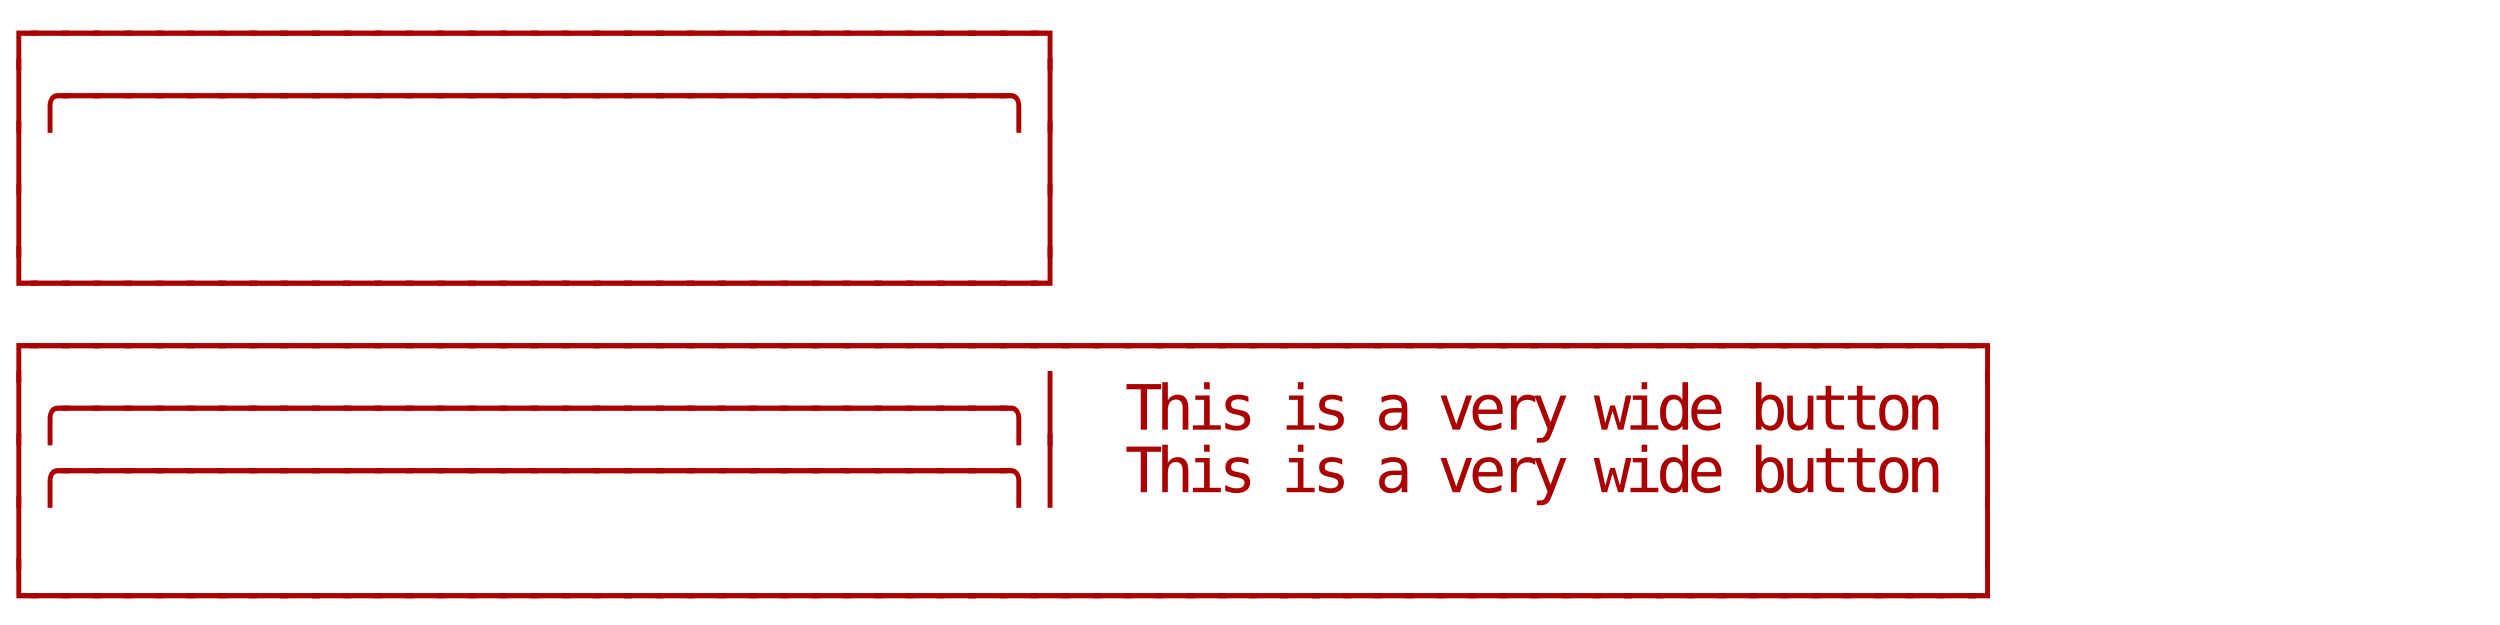
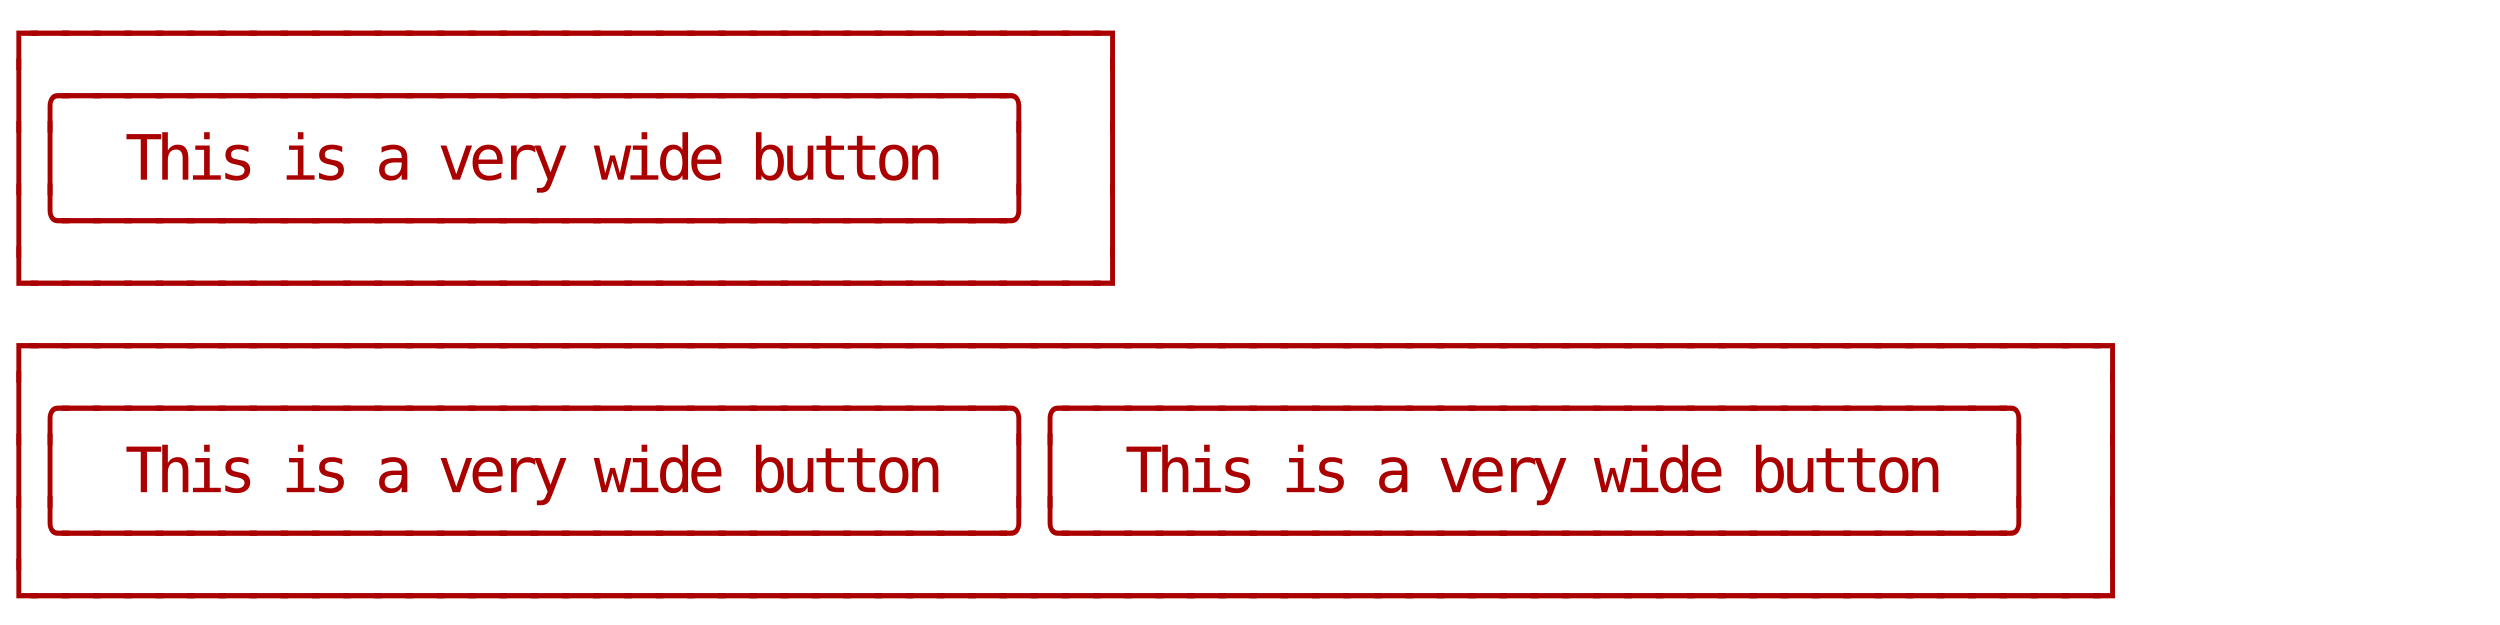
<svg xmlns="http://www.w3.org/2000/svg" width="640" height="160" viewBox="0 0 640 160" font-family="monospace" font-size="16">
  <text id="t-0-0" x="0" y="14" style="fill:#aa0000">┌</text>
  <text id="t-0-1" x="8" y="14" style="fill:#aa0000">─</text>
  <text id="t-0-2" x="16" y="14" style="fill:#aa0000">─</text>
  <text id="t-0-3" x="24" y="14" style="fill:#aa0000">─</text>
  <text id="t-0-4" x="32" y="14" style="fill:#aa0000">─</text>
  <text id="t-0-5" x="40" y="14" style="fill:#aa0000">─</text>
  <text id="t-0-6" x="48" y="14" style="fill:#aa0000">─</text>
  <text id="t-0-7" x="56" y="14" style="fill:#aa0000">─</text>
  <text id="t-0-8" x="64" y="14" style="fill:#aa0000">─</text>
  <text id="t-0-9" x="72" y="14" style="fill:#aa0000">─</text>
  <text id="t-0-10" x="80" y="14" style="fill:#aa0000">─</text>
  <text id="t-0-11" x="88" y="14" style="fill:#aa0000">─</text>
  <text id="t-0-12" x="96" y="14" style="fill:#aa0000">─</text>
  <text id="t-0-13" x="104" y="14" style="fill:#aa0000">─</text>
  <text id="t-0-14" x="112" y="14" style="fill:#aa0000">─</text>
  <text id="t-0-15" x="120" y="14" style="fill:#aa0000">─</text>
  <text id="t-0-16" x="128" y="14" style="fill:#aa0000">─</text>
  <text id="t-0-17" x="136" y="14" style="fill:#aa0000">─</text>
  <text id="t-0-18" x="144" y="14" style="fill:#aa0000">─</text>
  <text id="t-0-19" x="152" y="14" style="fill:#aa0000">─</text>
  <text id="t-0-20" x="160" y="14" style="fill:#aa0000">─</text>
  <text id="t-0-21" x="168" y="14" style="fill:#aa0000">─</text>
  <text id="t-0-22" x="176" y="14" style="fill:#aa0000">─</text>
  <text id="t-0-23" x="184" y="14" style="fill:#aa0000">─</text>
  <text id="t-0-24" x="192" y="14" style="fill:#aa0000">─</text>
  <text id="t-0-25" x="200" y="14" style="fill:#aa0000">─</text>
  <text id="t-0-26" x="208" y="14" style="fill:#aa0000">─</text>
  <text id="t-0-27" x="216" y="14" style="fill:#aa0000">─</text>
  <text id="t-0-28" x="224" y="14" style="fill:#aa0000">─</text>
  <text id="t-0-29" x="232" y="14" style="fill:#aa0000">─</text>
  <text id="t-0-30" x="240" y="14" style="fill:#aa0000">─</text>
  <text id="t-0-31" x="248" y="14" style="fill:#aa0000">─</text>
  <text id="t-0-32" x="256" y="14" style="fill:#aa0000">─</text>
-   <text id="t-0-33" x="264" y="14" style="fill:#aa0000">┐</text>
+   <text id="t-0-33" x="264" y="14" style="fill:#aa0000">─</text>
+   <text id="t-0-34" x="272" y="14" style="fill:#aa0000">─</text>
+   <text id="t-0-35" x="280" y="14" style="fill:#aa0000">┐</text>
  <text id="t-1-0" x="0" y="30" style="fill:#aa0000">│</text>
  <text id="t-1-1" x="8" y="30" style="fill:#aa0000">╭</text>
  <text id="t-1-2" x="16" y="30" style="fill:#aa0000">─</text>
  <text id="t-1-3" x="24" y="30" style="fill:#aa0000">─</text>
  <text id="t-1-4" x="32" y="30" style="fill:#aa0000">─</text>
  <text id="t-1-5" x="40" y="30" style="fill:#aa0000">─</text>
  <text id="t-1-6" x="48" y="30" style="fill:#aa0000">─</text>
  <text id="t-1-7" x="56" y="30" style="fill:#aa0000">─</text>
  <text id="t-1-8" x="64" y="30" style="fill:#aa0000">─</text>
  <text id="t-1-9" x="72" y="30" style="fill:#aa0000">─</text>
  <text id="t-1-10" x="80" y="30" style="fill:#aa0000">─</text>
  <text id="t-1-11" x="88" y="30" style="fill:#aa0000">─</text>
  <text id="t-1-12" x="96" y="30" style="fill:#aa0000">─</text>
  <text id="t-1-13" x="104" y="30" style="fill:#aa0000">─</text>
  <text id="t-1-14" x="112" y="30" style="fill:#aa0000">─</text>
  <text id="t-1-15" x="120" y="30" style="fill:#aa0000">─</text>
  <text id="t-1-16" x="128" y="30" style="fill:#aa0000">─</text>
  <text id="t-1-17" x="136" y="30" style="fill:#aa0000">─</text>
  <text id="t-1-18" x="144" y="30" style="fill:#aa0000">─</text>
  <text id="t-1-19" x="152" y="30" style="fill:#aa0000">─</text>
  <text id="t-1-20" x="160" y="30" style="fill:#aa0000">─</text>
  <text id="t-1-21" x="168" y="30" style="fill:#aa0000">─</text>
  <text id="t-1-22" x="176" y="30" style="fill:#aa0000">─</text>
  <text id="t-1-23" x="184" y="30" style="fill:#aa0000">─</text>
  <text id="t-1-24" x="192" y="30" style="fill:#aa0000">─</text>
  <text id="t-1-25" x="200" y="30" style="fill:#aa0000">─</text>
  <text id="t-1-26" x="208" y="30" style="fill:#aa0000">─</text>
  <text id="t-1-27" x="216" y="30" style="fill:#aa0000">─</text>
  <text id="t-1-28" x="224" y="30" style="fill:#aa0000">─</text>
  <text id="t-1-29" x="232" y="30" style="fill:#aa0000">─</text>
  <text id="t-1-30" x="240" y="30" style="fill:#aa0000">─</text>
  <text id="t-1-31" x="248" y="30" style="fill:#aa0000">─</text>
  <text id="t-1-32" x="256" y="30" style="fill:#aa0000">╮</text>
-   <text id="t-1-33" x="264" y="30" style="fill:#aa0000">│</text>
+   <text id="t-1-35" x="280" y="30" style="fill:#aa0000">│</text>
  <text id="t-2-0" x="0" y="46" style="fill:#aa0000">│</text>
-   <text id="t-2-33" x="264" y="46" style="fill:#aa0000">│</text>
+   <text id="t-2-1" x="8" y="46" style="fill:#aa0000">│</text>
+   <text id="t-2-4" x="32" y="46" style="fill:#aa0000">T</text>
+   <text id="t-2-5" x="40" y="46" style="fill:#aa0000">h</text>
+   <text id="t-2-6" x="48" y="46" style="fill:#aa0000">i</text>
+   <text id="t-2-7" x="56" y="46" style="fill:#aa0000">s</text>
+   <text id="t-2-9" x="72" y="46" style="fill:#aa0000">i</text>
+   <text id="t-2-10" x="80" y="46" style="fill:#aa0000">s</text>
+   <text id="t-2-12" x="96" y="46" style="fill:#aa0000">a</text>
+   <text id="t-2-14" x="112" y="46" style="fill:#aa0000">v</text>
+   <text id="t-2-15" x="120" y="46" style="fill:#aa0000">e</text>
+   <text id="t-2-16" x="128" y="46" style="fill:#aa0000">r</text>
+   <text id="t-2-17" x="136" y="46" style="fill:#aa0000">y</text>
+   <text id="t-2-19" x="152" y="46" style="fill:#aa0000">w</text>
+   <text id="t-2-20" x="160" y="46" style="fill:#aa0000">i</text>
+   <text id="t-2-21" x="168" y="46" style="fill:#aa0000">d</text>
+   <text id="t-2-22" x="176" y="46" style="fill:#aa0000">e</text>
+   <text id="t-2-24" x="192" y="46" style="fill:#aa0000">b</text>
+   <text id="t-2-25" x="200" y="46" style="fill:#aa0000">u</text>
+   <text id="t-2-26" x="208" y="46" style="fill:#aa0000">t</text>
+   <text id="t-2-27" x="216" y="46" style="fill:#aa0000">t</text>
+   <text id="t-2-28" x="224" y="46" style="fill:#aa0000">o</text>
+   <text id="t-2-29" x="232" y="46" style="fill:#aa0000">n</text>
+   <text id="t-2-32" x="256" y="46" style="fill:#aa0000">│</text>
+   <text id="t-2-35" x="280" y="46" style="fill:#aa0000">│</text>
  <text id="t-3-0" x="0" y="62" style="fill:#aa0000">│</text>
-   <text id="t-3-33" x="264" y="62" style="fill:#aa0000">│</text>
+   <text id="t-3-1" x="8" y="62" style="fill:#aa0000">╰</text>
+   <text id="t-3-2" x="16" y="62" style="fill:#aa0000">─</text>
+   <text id="t-3-3" x="24" y="62" style="fill:#aa0000">─</text>
+   <text id="t-3-4" x="32" y="62" style="fill:#aa0000">─</text>
+   <text id="t-3-5" x="40" y="62" style="fill:#aa0000">─</text>
+   <text id="t-3-6" x="48" y="62" style="fill:#aa0000">─</text>
+   <text id="t-3-7" x="56" y="62" style="fill:#aa0000">─</text>
+   <text id="t-3-8" x="64" y="62" style="fill:#aa0000">─</text>
+   <text id="t-3-9" x="72" y="62" style="fill:#aa0000">─</text>
+   <text id="t-3-10" x="80" y="62" style="fill:#aa0000">─</text>
+   <text id="t-3-11" x="88" y="62" style="fill:#aa0000">─</text>
+   <text id="t-3-12" x="96" y="62" style="fill:#aa0000">─</text>
+   <text id="t-3-13" x="104" y="62" style="fill:#aa0000">─</text>
+   <text id="t-3-14" x="112" y="62" style="fill:#aa0000">─</text>
+   <text id="t-3-15" x="120" y="62" style="fill:#aa0000">─</text>
+   <text id="t-3-16" x="128" y="62" style="fill:#aa0000">─</text>
+   <text id="t-3-17" x="136" y="62" style="fill:#aa0000">─</text>
+   <text id="t-3-18" x="144" y="62" style="fill:#aa0000">─</text>
+   <text id="t-3-19" x="152" y="62" style="fill:#aa0000">─</text>
+   <text id="t-3-20" x="160" y="62" style="fill:#aa0000">─</text>
+   <text id="t-3-21" x="168" y="62" style="fill:#aa0000">─</text>
+   <text id="t-3-22" x="176" y="62" style="fill:#aa0000">─</text>
+   <text id="t-3-23" x="184" y="62" style="fill:#aa0000">─</text>
+   <text id="t-3-24" x="192" y="62" style="fill:#aa0000">─</text>
+   <text id="t-3-25" x="200" y="62" style="fill:#aa0000">─</text>
+   <text id="t-3-26" x="208" y="62" style="fill:#aa0000">─</text>
+   <text id="t-3-27" x="216" y="62" style="fill:#aa0000">─</text>
+   <text id="t-3-28" x="224" y="62" style="fill:#aa0000">─</text>
+   <text id="t-3-29" x="232" y="62" style="fill:#aa0000">─</text>
+   <text id="t-3-30" x="240" y="62" style="fill:#aa0000">─</text>
+   <text id="t-3-31" x="248" y="62" style="fill:#aa0000">─</text>
+   <text id="t-3-32" x="256" y="62" style="fill:#aa0000">╯</text>
+   <text id="t-3-35" x="280" y="62" style="fill:#aa0000">│</text>
  <text id="t-4-0" x="0" y="78" style="fill:#aa0000">└</text>
  <text id="t-4-1" x="8" y="78" style="fill:#aa0000">─</text>
  <text id="t-4-2" x="16" y="78" style="fill:#aa0000">─</text>
  <text id="t-4-3" x="24" y="78" style="fill:#aa0000">─</text>
  <text id="t-4-4" x="32" y="78" style="fill:#aa0000">─</text>
  <text id="t-4-5" x="40" y="78" style="fill:#aa0000">─</text>
  <text id="t-4-6" x="48" y="78" style="fill:#aa0000">─</text>
  <text id="t-4-7" x="56" y="78" style="fill:#aa0000">─</text>
  <text id="t-4-8" x="64" y="78" style="fill:#aa0000">─</text>
  <text id="t-4-9" x="72" y="78" style="fill:#aa0000">─</text>
  <text id="t-4-10" x="80" y="78" style="fill:#aa0000">─</text>
  <text id="t-4-11" x="88" y="78" style="fill:#aa0000">─</text>
  <text id="t-4-12" x="96" y="78" style="fill:#aa0000">─</text>
  <text id="t-4-13" x="104" y="78" style="fill:#aa0000">─</text>
  <text id="t-4-14" x="112" y="78" style="fill:#aa0000">─</text>
  <text id="t-4-15" x="120" y="78" style="fill:#aa0000">─</text>
  <text id="t-4-16" x="128" y="78" style="fill:#aa0000">─</text>
  <text id="t-4-17" x="136" y="78" style="fill:#aa0000">─</text>
  <text id="t-4-18" x="144" y="78" style="fill:#aa0000">─</text>
  <text id="t-4-19" x="152" y="78" style="fill:#aa0000">─</text>
  <text id="t-4-20" x="160" y="78" style="fill:#aa0000">─</text>
  <text id="t-4-21" x="168" y="78" style="fill:#aa0000">─</text>
  <text id="t-4-22" x="176" y="78" style="fill:#aa0000">─</text>
  <text id="t-4-23" x="184" y="78" style="fill:#aa0000">─</text>
  <text id="t-4-24" x="192" y="78" style="fill:#aa0000">─</text>
  <text id="t-4-25" x="200" y="78" style="fill:#aa0000">─</text>
  <text id="t-4-26" x="208" y="78" style="fill:#aa0000">─</text>
  <text id="t-4-27" x="216" y="78" style="fill:#aa0000">─</text>
  <text id="t-4-28" x="224" y="78" style="fill:#aa0000">─</text>
  <text id="t-4-29" x="232" y="78" style="fill:#aa0000">─</text>
  <text id="t-4-30" x="240" y="78" style="fill:#aa0000">─</text>
  <text id="t-4-31" x="248" y="78" style="fill:#aa0000">─</text>
  <text id="t-4-32" x="256" y="78" style="fill:#aa0000">─</text>
-   <text id="t-4-33" x="264" y="78" style="fill:#aa0000">┘</text>
+   <text id="t-4-33" x="264" y="78" style="fill:#aa0000">─</text>
+   <text id="t-4-34" x="272" y="78" style="fill:#aa0000">─</text>
+   <text id="t-4-35" x="280" y="78" style="fill:#aa0000">┘</text>
  <text id="t-5-0" x="0" y="94" style="fill:#aa0000">┌</text>
  <text id="t-5-1" x="8" y="94" style="fill:#aa0000">─</text>
  <text id="t-5-2" x="16" y="94" style="fill:#aa0000">─</text>
  <text id="t-5-3" x="24" y="94" style="fill:#aa0000">─</text>
  <text id="t-5-4" x="32" y="94" style="fill:#aa0000">─</text>
  <text id="t-5-5" x="40" y="94" style="fill:#aa0000">─</text>
  <text id="t-5-6" x="48" y="94" style="fill:#aa0000">─</text>
  <text id="t-5-7" x="56" y="94" style="fill:#aa0000">─</text>
  <text id="t-5-8" x="64" y="94" style="fill:#aa0000">─</text>
  <text id="t-5-9" x="72" y="94" style="fill:#aa0000">─</text>
  <text id="t-5-10" x="80" y="94" style="fill:#aa0000">─</text>
  <text id="t-5-11" x="88" y="94" style="fill:#aa0000">─</text>
  <text id="t-5-12" x="96" y="94" style="fill:#aa0000">─</text>
  <text id="t-5-13" x="104" y="94" style="fill:#aa0000">─</text>
  <text id="t-5-14" x="112" y="94" style="fill:#aa0000">─</text>
  <text id="t-5-15" x="120" y="94" style="fill:#aa0000">─</text>
  <text id="t-5-16" x="128" y="94" style="fill:#aa0000">─</text>
  <text id="t-5-17" x="136" y="94" style="fill:#aa0000">─</text>
  <text id="t-5-18" x="144" y="94" style="fill:#aa0000">─</text>
  <text id="t-5-19" x="152" y="94" style="fill:#aa0000">─</text>
  <text id="t-5-20" x="160" y="94" style="fill:#aa0000">─</text>
  <text id="t-5-21" x="168" y="94" style="fill:#aa0000">─</text>
  <text id="t-5-22" x="176" y="94" style="fill:#aa0000">─</text>
  <text id="t-5-23" x="184" y="94" style="fill:#aa0000">─</text>
  <text id="t-5-24" x="192" y="94" style="fill:#aa0000">─</text>
  <text id="t-5-25" x="200" y="94" style="fill:#aa0000">─</text>
  <text id="t-5-26" x="208" y="94" style="fill:#aa0000">─</text>
  <text id="t-5-27" x="216" y="94" style="fill:#aa0000">─</text>
  <text id="t-5-28" x="224" y="94" style="fill:#aa0000">─</text>
  <text id="t-5-29" x="232" y="94" style="fill:#aa0000">─</text>
  <text id="t-5-30" x="240" y="94" style="fill:#aa0000">─</text>
  <text id="t-5-31" x="248" y="94" style="fill:#aa0000">─</text>
  <text id="t-5-32" x="256" y="94" style="fill:#aa0000">─</text>
  <text id="t-5-33" x="264" y="94" style="fill:#aa0000">─</text>
  <text id="t-5-34" x="272" y="94" style="fill:#aa0000">─</text>
  <text id="t-5-35" x="280" y="94" style="fill:#aa0000">─</text>
  <text id="t-5-36" x="288" y="94" style="fill:#aa0000">─</text>
  <text id="t-5-37" x="296" y="94" style="fill:#aa0000">─</text>
  <text id="t-5-38" x="304" y="94" style="fill:#aa0000">─</text>
  <text id="t-5-39" x="312" y="94" style="fill:#aa0000">─</text>
  <text id="t-5-40" x="320" y="94" style="fill:#aa0000">─</text>
  <text id="t-5-41" x="328" y="94" style="fill:#aa0000">─</text>
  <text id="t-5-42" x="336" y="94" style="fill:#aa0000">─</text>
  <text id="t-5-43" x="344" y="94" style="fill:#aa0000">─</text>
  <text id="t-5-44" x="352" y="94" style="fill:#aa0000">─</text>
  <text id="t-5-45" x="360" y="94" style="fill:#aa0000">─</text>
  <text id="t-5-46" x="368" y="94" style="fill:#aa0000">─</text>
  <text id="t-5-47" x="376" y="94" style="fill:#aa0000">─</text>
  <text id="t-5-48" x="384" y="94" style="fill:#aa0000">─</text>
  <text id="t-5-49" x="392" y="94" style="fill:#aa0000">─</text>
  <text id="t-5-50" x="400" y="94" style="fill:#aa0000">─</text>
  <text id="t-5-51" x="408" y="94" style="fill:#aa0000">─</text>
  <text id="t-5-52" x="416" y="94" style="fill:#aa0000">─</text>
  <text id="t-5-53" x="424" y="94" style="fill:#aa0000">─</text>
  <text id="t-5-54" x="432" y="94" style="fill:#aa0000">─</text>
  <text id="t-5-55" x="440" y="94" style="fill:#aa0000">─</text>
  <text id="t-5-56" x="448" y="94" style="fill:#aa0000">─</text>
  <text id="t-5-57" x="456" y="94" style="fill:#aa0000">─</text>
  <text id="t-5-58" x="464" y="94" style="fill:#aa0000">─</text>
  <text id="t-5-59" x="472" y="94" style="fill:#aa0000">─</text>
  <text id="t-5-60" x="480" y="94" style="fill:#aa0000">─</text>
  <text id="t-5-61" x="488" y="94" style="fill:#aa0000">─</text>
  <text id="t-5-62" x="496" y="94" style="fill:#aa0000">─</text>
-   <text id="t-5-63" x="504" y="94" style="fill:#aa0000">┐</text>
+   <text id="t-5-63" x="504" y="94" style="fill:#aa0000">─</text>
+   <text id="t-5-64" x="512" y="94" style="fill:#aa0000">─</text>
+   <text id="t-5-65" x="520" y="94" style="fill:#aa0000">─</text>
+   <text id="t-5-66" x="528" y="94" style="fill:#aa0000">─</text>
+   <text id="t-5-67" x="536" y="94" style="fill:#aa0000">┐</text>
  <text id="t-6-0" x="0" y="110" style="fill:#aa0000">│</text>
  <text id="t-6-1" x="8" y="110" style="fill:#aa0000">╭</text>
  <text id="t-6-2" x="16" y="110" style="fill:#aa0000">─</text>
  <text id="t-6-3" x="24" y="110" style="fill:#aa0000">─</text>
  <text id="t-6-4" x="32" y="110" style="fill:#aa0000">─</text>
  <text id="t-6-5" x="40" y="110" style="fill:#aa0000">─</text>
  <text id="t-6-6" x="48" y="110" style="fill:#aa0000">─</text>
  <text id="t-6-7" x="56" y="110" style="fill:#aa0000">─</text>
  <text id="t-6-8" x="64" y="110" style="fill:#aa0000">─</text>
  <text id="t-6-9" x="72" y="110" style="fill:#aa0000">─</text>
  <text id="t-6-10" x="80" y="110" style="fill:#aa0000">─</text>
  <text id="t-6-11" x="88" y="110" style="fill:#aa0000">─</text>
  <text id="t-6-12" x="96" y="110" style="fill:#aa0000">─</text>
  <text id="t-6-13" x="104" y="110" style="fill:#aa0000">─</text>
  <text id="t-6-14" x="112" y="110" style="fill:#aa0000">─</text>
  <text id="t-6-15" x="120" y="110" style="fill:#aa0000">─</text>
  <text id="t-6-16" x="128" y="110" style="fill:#aa0000">─</text>
  <text id="t-6-17" x="136" y="110" style="fill:#aa0000">─</text>
  <text id="t-6-18" x="144" y="110" style="fill:#aa0000">─</text>
  <text id="t-6-19" x="152" y="110" style="fill:#aa0000">─</text>
  <text id="t-6-20" x="160" y="110" style="fill:#aa0000">─</text>
  <text id="t-6-21" x="168" y="110" style="fill:#aa0000">─</text>
  <text id="t-6-22" x="176" y="110" style="fill:#aa0000">─</text>
  <text id="t-6-23" x="184" y="110" style="fill:#aa0000">─</text>
  <text id="t-6-24" x="192" y="110" style="fill:#aa0000">─</text>
  <text id="t-6-25" x="200" y="110" style="fill:#aa0000">─</text>
  <text id="t-6-26" x="208" y="110" style="fill:#aa0000">─</text>
  <text id="t-6-27" x="216" y="110" style="fill:#aa0000">─</text>
  <text id="t-6-28" x="224" y="110" style="fill:#aa0000">─</text>
  <text id="t-6-29" x="232" y="110" style="fill:#aa0000">─</text>
  <text id="t-6-30" x="240" y="110" style="fill:#aa0000">─</text>
  <text id="t-6-31" x="248" y="110" style="fill:#aa0000">─</text>
  <text id="t-6-32" x="256" y="110" style="fill:#aa0000">╮</text>
-   <text id="t-6-33" x="264" y="110" style="fill:#aa0000">│</text>
-   <text id="t-6-36" x="288" y="110" style="fill:#aa0000">T</text>
-   <text id="t-6-37" x="296" y="110" style="fill:#aa0000">h</text>
-   <text id="t-6-38" x="304" y="110" style="fill:#aa0000">i</text>
-   <text id="t-6-39" x="312" y="110" style="fill:#aa0000">s</text>
-   <text id="t-6-41" x="328" y="110" style="fill:#aa0000">i</text>
-   <text id="t-6-42" x="336" y="110" style="fill:#aa0000">s</text>
-   <text id="t-6-44" x="352" y="110" style="fill:#aa0000">a</text>
-   <text id="t-6-46" x="368" y="110" style="fill:#aa0000">v</text>
-   <text id="t-6-47" x="376" y="110" style="fill:#aa0000">e</text>
-   <text id="t-6-48" x="384" y="110" style="fill:#aa0000">r</text>
-   <text id="t-6-49" x="392" y="110" style="fill:#aa0000">y</text>
-   <text id="t-6-51" x="408" y="110" style="fill:#aa0000">w</text>
-   <text id="t-6-52" x="416" y="110" style="fill:#aa0000">i</text>
-   <text id="t-6-53" x="424" y="110" style="fill:#aa0000">d</text>
-   <text id="t-6-54" x="432" y="110" style="fill:#aa0000">e</text>
-   <text id="t-6-56" x="448" y="110" style="fill:#aa0000">b</text>
-   <text id="t-6-57" x="456" y="110" style="fill:#aa0000">u</text>
-   <text id="t-6-58" x="464" y="110" style="fill:#aa0000">t</text>
-   <text id="t-6-59" x="472" y="110" style="fill:#aa0000">t</text>
-   <text id="t-6-60" x="480" y="110" style="fill:#aa0000">o</text>
-   <text id="t-6-61" x="488" y="110" style="fill:#aa0000">n</text>
-   <text id="t-6-63" x="504" y="110" style="fill:#aa0000">│</text>
+   <text id="t-6-33" x="264" y="110" style="fill:#aa0000">╭</text>
+   <text id="t-6-34" x="272" y="110" style="fill:#aa0000">─</text>
+   <text id="t-6-35" x="280" y="110" style="fill:#aa0000">─</text>
+   <text id="t-6-36" x="288" y="110" style="fill:#aa0000">─</text>
+   <text id="t-6-37" x="296" y="110" style="fill:#aa0000">─</text>
+   <text id="t-6-38" x="304" y="110" style="fill:#aa0000">─</text>
+   <text id="t-6-39" x="312" y="110" style="fill:#aa0000">─</text>
+   <text id="t-6-40" x="320" y="110" style="fill:#aa0000">─</text>
+   <text id="t-6-41" x="328" y="110" style="fill:#aa0000">─</text>
+   <text id="t-6-42" x="336" y="110" style="fill:#aa0000">─</text>
+   <text id="t-6-43" x="344" y="110" style="fill:#aa0000">─</text>
+   <text id="t-6-44" x="352" y="110" style="fill:#aa0000">─</text>
+   <text id="t-6-45" x="360" y="110" style="fill:#aa0000">─</text>
+   <text id="t-6-46" x="368" y="110" style="fill:#aa0000">─</text>
+   <text id="t-6-47" x="376" y="110" style="fill:#aa0000">─</text>
+   <text id="t-6-48" x="384" y="110" style="fill:#aa0000">─</text>
+   <text id="t-6-49" x="392" y="110" style="fill:#aa0000">─</text>
+   <text id="t-6-50" x="400" y="110" style="fill:#aa0000">─</text>
+   <text id="t-6-51" x="408" y="110" style="fill:#aa0000">─</text>
+   <text id="t-6-52" x="416" y="110" style="fill:#aa0000">─</text>
+   <text id="t-6-53" x="424" y="110" style="fill:#aa0000">─</text>
+   <text id="t-6-54" x="432" y="110" style="fill:#aa0000">─</text>
+   <text id="t-6-55" x="440" y="110" style="fill:#aa0000">─</text>
+   <text id="t-6-56" x="448" y="110" style="fill:#aa0000">─</text>
+   <text id="t-6-57" x="456" y="110" style="fill:#aa0000">─</text>
+   <text id="t-6-58" x="464" y="110" style="fill:#aa0000">─</text>
+   <text id="t-6-59" x="472" y="110" style="fill:#aa0000">─</text>
+   <text id="t-6-60" x="480" y="110" style="fill:#aa0000">─</text>
+   <text id="t-6-61" x="488" y="110" style="fill:#aa0000">─</text>
+   <text id="t-6-62" x="496" y="110" style="fill:#aa0000">─</text>
+   <text id="t-6-63" x="504" y="110" style="fill:#aa0000">─</text>
+   <text id="t-6-64" x="512" y="110" style="fill:#aa0000">╮</text>
+   <text id="t-6-67" x="536" y="110" style="fill:#aa0000">│</text>
  <text id="t-7-0" x="0" y="126" style="fill:#aa0000">│</text>
-   <text id="t-7-1" x="8" y="126" style="fill:#aa0000">╭</text>
-   <text id="t-7-2" x="16" y="126" style="fill:#aa0000">─</text>
-   <text id="t-7-3" x="24" y="126" style="fill:#aa0000">─</text>
-   <text id="t-7-4" x="32" y="126" style="fill:#aa0000">─</text>
-   <text id="t-7-5" x="40" y="126" style="fill:#aa0000">─</text>
-   <text id="t-7-6" x="48" y="126" style="fill:#aa0000">─</text>
-   <text id="t-7-7" x="56" y="126" style="fill:#aa0000">─</text>
-   <text id="t-7-8" x="64" y="126" style="fill:#aa0000">─</text>
-   <text id="t-7-9" x="72" y="126" style="fill:#aa0000">─</text>
-   <text id="t-7-10" x="80" y="126" style="fill:#aa0000">─</text>
-   <text id="t-7-11" x="88" y="126" style="fill:#aa0000">─</text>
-   <text id="t-7-12" x="96" y="126" style="fill:#aa0000">─</text>
-   <text id="t-7-13" x="104" y="126" style="fill:#aa0000">─</text>
-   <text id="t-7-14" x="112" y="126" style="fill:#aa0000">─</text>
-   <text id="t-7-15" x="120" y="126" style="fill:#aa0000">─</text>
-   <text id="t-7-16" x="128" y="126" style="fill:#aa0000">─</text>
-   <text id="t-7-17" x="136" y="126" style="fill:#aa0000">─</text>
-   <text id="t-7-18" x="144" y="126" style="fill:#aa0000">─</text>
-   <text id="t-7-19" x="152" y="126" style="fill:#aa0000">─</text>
-   <text id="t-7-20" x="160" y="126" style="fill:#aa0000">─</text>
-   <text id="t-7-21" x="168" y="126" style="fill:#aa0000">─</text>
-   <text id="t-7-22" x="176" y="126" style="fill:#aa0000">─</text>
-   <text id="t-7-23" x="184" y="126" style="fill:#aa0000">─</text>
-   <text id="t-7-24" x="192" y="126" style="fill:#aa0000">─</text>
-   <text id="t-7-25" x="200" y="126" style="fill:#aa0000">─</text>
-   <text id="t-7-26" x="208" y="126" style="fill:#aa0000">─</text>
-   <text id="t-7-27" x="216" y="126" style="fill:#aa0000">─</text>
-   <text id="t-7-28" x="224" y="126" style="fill:#aa0000">─</text>
-   <text id="t-7-29" x="232" y="126" style="fill:#aa0000">─</text>
-   <text id="t-7-30" x="240" y="126" style="fill:#aa0000">─</text>
-   <text id="t-7-31" x="248" y="126" style="fill:#aa0000">─</text>
-   <text id="t-7-32" x="256" y="126" style="fill:#aa0000">╮</text>
+   <text id="t-7-1" x="8" y="126" style="fill:#aa0000">│</text>
+   <text id="t-7-4" x="32" y="126" style="fill:#aa0000">T</text>
+   <text id="t-7-5" x="40" y="126" style="fill:#aa0000">h</text>
+   <text id="t-7-6" x="48" y="126" style="fill:#aa0000">i</text>
+   <text id="t-7-7" x="56" y="126" style="fill:#aa0000">s</text>
+   <text id="t-7-9" x="72" y="126" style="fill:#aa0000">i</text>
+   <text id="t-7-10" x="80" y="126" style="fill:#aa0000">s</text>
+   <text id="t-7-12" x="96" y="126" style="fill:#aa0000">a</text>
+   <text id="t-7-14" x="112" y="126" style="fill:#aa0000">v</text>
+   <text id="t-7-15" x="120" y="126" style="fill:#aa0000">e</text>
+   <text id="t-7-16" x="128" y="126" style="fill:#aa0000">r</text>
+   <text id="t-7-17" x="136" y="126" style="fill:#aa0000">y</text>
+   <text id="t-7-19" x="152" y="126" style="fill:#aa0000">w</text>
+   <text id="t-7-20" x="160" y="126" style="fill:#aa0000">i</text>
+   <text id="t-7-21" x="168" y="126" style="fill:#aa0000">d</text>
+   <text id="t-7-22" x="176" y="126" style="fill:#aa0000">e</text>
+   <text id="t-7-24" x="192" y="126" style="fill:#aa0000">b</text>
+   <text id="t-7-25" x="200" y="126" style="fill:#aa0000">u</text>
+   <text id="t-7-26" x="208" y="126" style="fill:#aa0000">t</text>
+   <text id="t-7-27" x="216" y="126" style="fill:#aa0000">t</text>
+   <text id="t-7-28" x="224" y="126" style="fill:#aa0000">o</text>
+   <text id="t-7-29" x="232" y="126" style="fill:#aa0000">n</text>
+   <text id="t-7-32" x="256" y="126" style="fill:#aa0000">│</text>
  <text id="t-7-33" x="264" y="126" style="fill:#aa0000">│</text>
  <text id="t-7-36" x="288" y="126" style="fill:#aa0000">T</text>
  <text id="t-7-37" x="296" y="126" style="fill:#aa0000">h</text>
  <text id="t-7-38" x="304" y="126" style="fill:#aa0000">i</text>
  <text id="t-7-39" x="312" y="126" style="fill:#aa0000">s</text>
  <text id="t-7-41" x="328" y="126" style="fill:#aa0000">i</text>
  <text id="t-7-42" x="336" y="126" style="fill:#aa0000">s</text>
  <text id="t-7-44" x="352" y="126" style="fill:#aa0000">a</text>
  <text id="t-7-46" x="368" y="126" style="fill:#aa0000">v</text>
  <text id="t-7-47" x="376" y="126" style="fill:#aa0000">e</text>
  <text id="t-7-48" x="384" y="126" style="fill:#aa0000">r</text>
  <text id="t-7-49" x="392" y="126" style="fill:#aa0000">y</text>
  <text id="t-7-51" x="408" y="126" style="fill:#aa0000">w</text>
  <text id="t-7-52" x="416" y="126" style="fill:#aa0000">i</text>
  <text id="t-7-53" x="424" y="126" style="fill:#aa0000">d</text>
  <text id="t-7-54" x="432" y="126" style="fill:#aa0000">e</text>
  <text id="t-7-56" x="448" y="126" style="fill:#aa0000">b</text>
  <text id="t-7-57" x="456" y="126" style="fill:#aa0000">u</text>
  <text id="t-7-58" x="464" y="126" style="fill:#aa0000">t</text>
  <text id="t-7-59" x="472" y="126" style="fill:#aa0000">t</text>
  <text id="t-7-60" x="480" y="126" style="fill:#aa0000">o</text>
  <text id="t-7-61" x="488" y="126" style="fill:#aa0000">n</text>
-   <text id="t-7-63" x="504" y="126" style="fill:#aa0000">│</text>
+   <text id="t-7-64" x="512" y="126" style="fill:#aa0000">│</text>
+   <text id="t-7-67" x="536" y="126" style="fill:#aa0000">│</text>
  <text id="t-8-0" x="0" y="142" style="fill:#aa0000">│</text>
-   <text id="t-8-63" x="504" y="142" style="fill:#aa0000">│</text>
+   <text id="t-8-1" x="8" y="142" style="fill:#aa0000">╰</text>
+   <text id="t-8-2" x="16" y="142" style="fill:#aa0000">─</text>
+   <text id="t-8-3" x="24" y="142" style="fill:#aa0000">─</text>
+   <text id="t-8-4" x="32" y="142" style="fill:#aa0000">─</text>
+   <text id="t-8-5" x="40" y="142" style="fill:#aa0000">─</text>
+   <text id="t-8-6" x="48" y="142" style="fill:#aa0000">─</text>
+   <text id="t-8-7" x="56" y="142" style="fill:#aa0000">─</text>
+   <text id="t-8-8" x="64" y="142" style="fill:#aa0000">─</text>
+   <text id="t-8-9" x="72" y="142" style="fill:#aa0000">─</text>
+   <text id="t-8-10" x="80" y="142" style="fill:#aa0000">─</text>
+   <text id="t-8-11" x="88" y="142" style="fill:#aa0000">─</text>
+   <text id="t-8-12" x="96" y="142" style="fill:#aa0000">─</text>
+   <text id="t-8-13" x="104" y="142" style="fill:#aa0000">─</text>
+   <text id="t-8-14" x="112" y="142" style="fill:#aa0000">─</text>
+   <text id="t-8-15" x="120" y="142" style="fill:#aa0000">─</text>
+   <text id="t-8-16" x="128" y="142" style="fill:#aa0000">─</text>
+   <text id="t-8-17" x="136" y="142" style="fill:#aa0000">─</text>
+   <text id="t-8-18" x="144" y="142" style="fill:#aa0000">─</text>
+   <text id="t-8-19" x="152" y="142" style="fill:#aa0000">─</text>
+   <text id="t-8-20" x="160" y="142" style="fill:#aa0000">─</text>
+   <text id="t-8-21" x="168" y="142" style="fill:#aa0000">─</text>
+   <text id="t-8-22" x="176" y="142" style="fill:#aa0000">─</text>
+   <text id="t-8-23" x="184" y="142" style="fill:#aa0000">─</text>
+   <text id="t-8-24" x="192" y="142" style="fill:#aa0000">─</text>
+   <text id="t-8-25" x="200" y="142" style="fill:#aa0000">─</text>
+   <text id="t-8-26" x="208" y="142" style="fill:#aa0000">─</text>
+   <text id="t-8-27" x="216" y="142" style="fill:#aa0000">─</text>
+   <text id="t-8-28" x="224" y="142" style="fill:#aa0000">─</text>
+   <text id="t-8-29" x="232" y="142" style="fill:#aa0000">─</text>
+   <text id="t-8-30" x="240" y="142" style="fill:#aa0000">─</text>
+   <text id="t-8-31" x="248" y="142" style="fill:#aa0000">─</text>
+   <text id="t-8-32" x="256" y="142" style="fill:#aa0000">╯</text>
+   <text id="t-8-33" x="264" y="142" style="fill:#aa0000">╰</text>
+   <text id="t-8-34" x="272" y="142" style="fill:#aa0000">─</text>
+   <text id="t-8-35" x="280" y="142" style="fill:#aa0000">─</text>
+   <text id="t-8-36" x="288" y="142" style="fill:#aa0000">─</text>
+   <text id="t-8-37" x="296" y="142" style="fill:#aa0000">─</text>
+   <text id="t-8-38" x="304" y="142" style="fill:#aa0000">─</text>
+   <text id="t-8-39" x="312" y="142" style="fill:#aa0000">─</text>
+   <text id="t-8-40" x="320" y="142" style="fill:#aa0000">─</text>
+   <text id="t-8-41" x="328" y="142" style="fill:#aa0000">─</text>
+   <text id="t-8-42" x="336" y="142" style="fill:#aa0000">─</text>
+   <text id="t-8-43" x="344" y="142" style="fill:#aa0000">─</text>
+   <text id="t-8-44" x="352" y="142" style="fill:#aa0000">─</text>
+   <text id="t-8-45" x="360" y="142" style="fill:#aa0000">─</text>
+   <text id="t-8-46" x="368" y="142" style="fill:#aa0000">─</text>
+   <text id="t-8-47" x="376" y="142" style="fill:#aa0000">─</text>
+   <text id="t-8-48" x="384" y="142" style="fill:#aa0000">─</text>
+   <text id="t-8-49" x="392" y="142" style="fill:#aa0000">─</text>
+   <text id="t-8-50" x="400" y="142" style="fill:#aa0000">─</text>
+   <text id="t-8-51" x="408" y="142" style="fill:#aa0000">─</text>
+   <text id="t-8-52" x="416" y="142" style="fill:#aa0000">─</text>
+   <text id="t-8-53" x="424" y="142" style="fill:#aa0000">─</text>
+   <text id="t-8-54" x="432" y="142" style="fill:#aa0000">─</text>
+   <text id="t-8-55" x="440" y="142" style="fill:#aa0000">─</text>
+   <text id="t-8-56" x="448" y="142" style="fill:#aa0000">─</text>
+   <text id="t-8-57" x="456" y="142" style="fill:#aa0000">─</text>
+   <text id="t-8-58" x="464" y="142" style="fill:#aa0000">─</text>
+   <text id="t-8-59" x="472" y="142" style="fill:#aa0000">─</text>
+   <text id="t-8-60" x="480" y="142" style="fill:#aa0000">─</text>
+   <text id="t-8-61" x="488" y="142" style="fill:#aa0000">─</text>
+   <text id="t-8-62" x="496" y="142" style="fill:#aa0000">─</text>
+   <text id="t-8-63" x="504" y="142" style="fill:#aa0000">─</text>
+   <text id="t-8-64" x="512" y="142" style="fill:#aa0000">╯</text>
+   <text id="t-8-67" x="536" y="142" style="fill:#aa0000">│</text>
  <text id="t-9-0" x="0" y="158" style="fill:#aa0000">└</text>
  <text id="t-9-1" x="8" y="158" style="fill:#aa0000">─</text>
  <text id="t-9-2" x="16" y="158" style="fill:#aa0000">─</text>
  <text id="t-9-3" x="24" y="158" style="fill:#aa0000">─</text>
  <text id="t-9-4" x="32" y="158" style="fill:#aa0000">─</text>
  <text id="t-9-5" x="40" y="158" style="fill:#aa0000">─</text>
  <text id="t-9-6" x="48" y="158" style="fill:#aa0000">─</text>
  <text id="t-9-7" x="56" y="158" style="fill:#aa0000">─</text>
  <text id="t-9-8" x="64" y="158" style="fill:#aa0000">─</text>
  <text id="t-9-9" x="72" y="158" style="fill:#aa0000">─</text>
  <text id="t-9-10" x="80" y="158" style="fill:#aa0000">─</text>
  <text id="t-9-11" x="88" y="158" style="fill:#aa0000">─</text>
  <text id="t-9-12" x="96" y="158" style="fill:#aa0000">─</text>
  <text id="t-9-13" x="104" y="158" style="fill:#aa0000">─</text>
  <text id="t-9-14" x="112" y="158" style="fill:#aa0000">─</text>
  <text id="t-9-15" x="120" y="158" style="fill:#aa0000">─</text>
  <text id="t-9-16" x="128" y="158" style="fill:#aa0000">─</text>
  <text id="t-9-17" x="136" y="158" style="fill:#aa0000">─</text>
  <text id="t-9-18" x="144" y="158" style="fill:#aa0000">─</text>
  <text id="t-9-19" x="152" y="158" style="fill:#aa0000">─</text>
  <text id="t-9-20" x="160" y="158" style="fill:#aa0000">─</text>
  <text id="t-9-21" x="168" y="158" style="fill:#aa0000">─</text>
  <text id="t-9-22" x="176" y="158" style="fill:#aa0000">─</text>
  <text id="t-9-23" x="184" y="158" style="fill:#aa0000">─</text>
  <text id="t-9-24" x="192" y="158" style="fill:#aa0000">─</text>
  <text id="t-9-25" x="200" y="158" style="fill:#aa0000">─</text>
  <text id="t-9-26" x="208" y="158" style="fill:#aa0000">─</text>
  <text id="t-9-27" x="216" y="158" style="fill:#aa0000">─</text>
  <text id="t-9-28" x="224" y="158" style="fill:#aa0000">─</text>
  <text id="t-9-29" x="232" y="158" style="fill:#aa0000">─</text>
  <text id="t-9-30" x="240" y="158" style="fill:#aa0000">─</text>
  <text id="t-9-31" x="248" y="158" style="fill:#aa0000">─</text>
  <text id="t-9-32" x="256" y="158" style="fill:#aa0000">─</text>
  <text id="t-9-33" x="264" y="158" style="fill:#aa0000">─</text>
  <text id="t-9-34" x="272" y="158" style="fill:#aa0000">─</text>
  <text id="t-9-35" x="280" y="158" style="fill:#aa0000">─</text>
  <text id="t-9-36" x="288" y="158" style="fill:#aa0000">─</text>
  <text id="t-9-37" x="296" y="158" style="fill:#aa0000">─</text>
  <text id="t-9-38" x="304" y="158" style="fill:#aa0000">─</text>
  <text id="t-9-39" x="312" y="158" style="fill:#aa0000">─</text>
  <text id="t-9-40" x="320" y="158" style="fill:#aa0000">─</text>
  <text id="t-9-41" x="328" y="158" style="fill:#aa0000">─</text>
  <text id="t-9-42" x="336" y="158" style="fill:#aa0000">─</text>
  <text id="t-9-43" x="344" y="158" style="fill:#aa0000">─</text>
  <text id="t-9-44" x="352" y="158" style="fill:#aa0000">─</text>
  <text id="t-9-45" x="360" y="158" style="fill:#aa0000">─</text>
  <text id="t-9-46" x="368" y="158" style="fill:#aa0000">─</text>
  <text id="t-9-47" x="376" y="158" style="fill:#aa0000">─</text>
  <text id="t-9-48" x="384" y="158" style="fill:#aa0000">─</text>
  <text id="t-9-49" x="392" y="158" style="fill:#aa0000">─</text>
  <text id="t-9-50" x="400" y="158" style="fill:#aa0000">─</text>
  <text id="t-9-51" x="408" y="158" style="fill:#aa0000">─</text>
  <text id="t-9-52" x="416" y="158" style="fill:#aa0000">─</text>
  <text id="t-9-53" x="424" y="158" style="fill:#aa0000">─</text>
  <text id="t-9-54" x="432" y="158" style="fill:#aa0000">─</text>
  <text id="t-9-55" x="440" y="158" style="fill:#aa0000">─</text>
  <text id="t-9-56" x="448" y="158" style="fill:#aa0000">─</text>
  <text id="t-9-57" x="456" y="158" style="fill:#aa0000">─</text>
  <text id="t-9-58" x="464" y="158" style="fill:#aa0000">─</text>
  <text id="t-9-59" x="472" y="158" style="fill:#aa0000">─</text>
  <text id="t-9-60" x="480" y="158" style="fill:#aa0000">─</text>
  <text id="t-9-61" x="488" y="158" style="fill:#aa0000">─</text>
  <text id="t-9-62" x="496" y="158" style="fill:#aa0000">─</text>
-   <text id="t-9-63" x="504" y="158" style="fill:#aa0000">┘</text>
+   <text id="t-9-63" x="504" y="158" style="fill:#aa0000">─</text>
+   <text id="t-9-64" x="512" y="158" style="fill:#aa0000">─</text>
+   <text id="t-9-65" x="520" y="158" style="fill:#aa0000">─</text>
+   <text id="t-9-66" x="528" y="158" style="fill:#aa0000">─</text>
+   <text id="t-9-67" x="536" y="158" style="fill:#aa0000">┘</text>
</svg>
